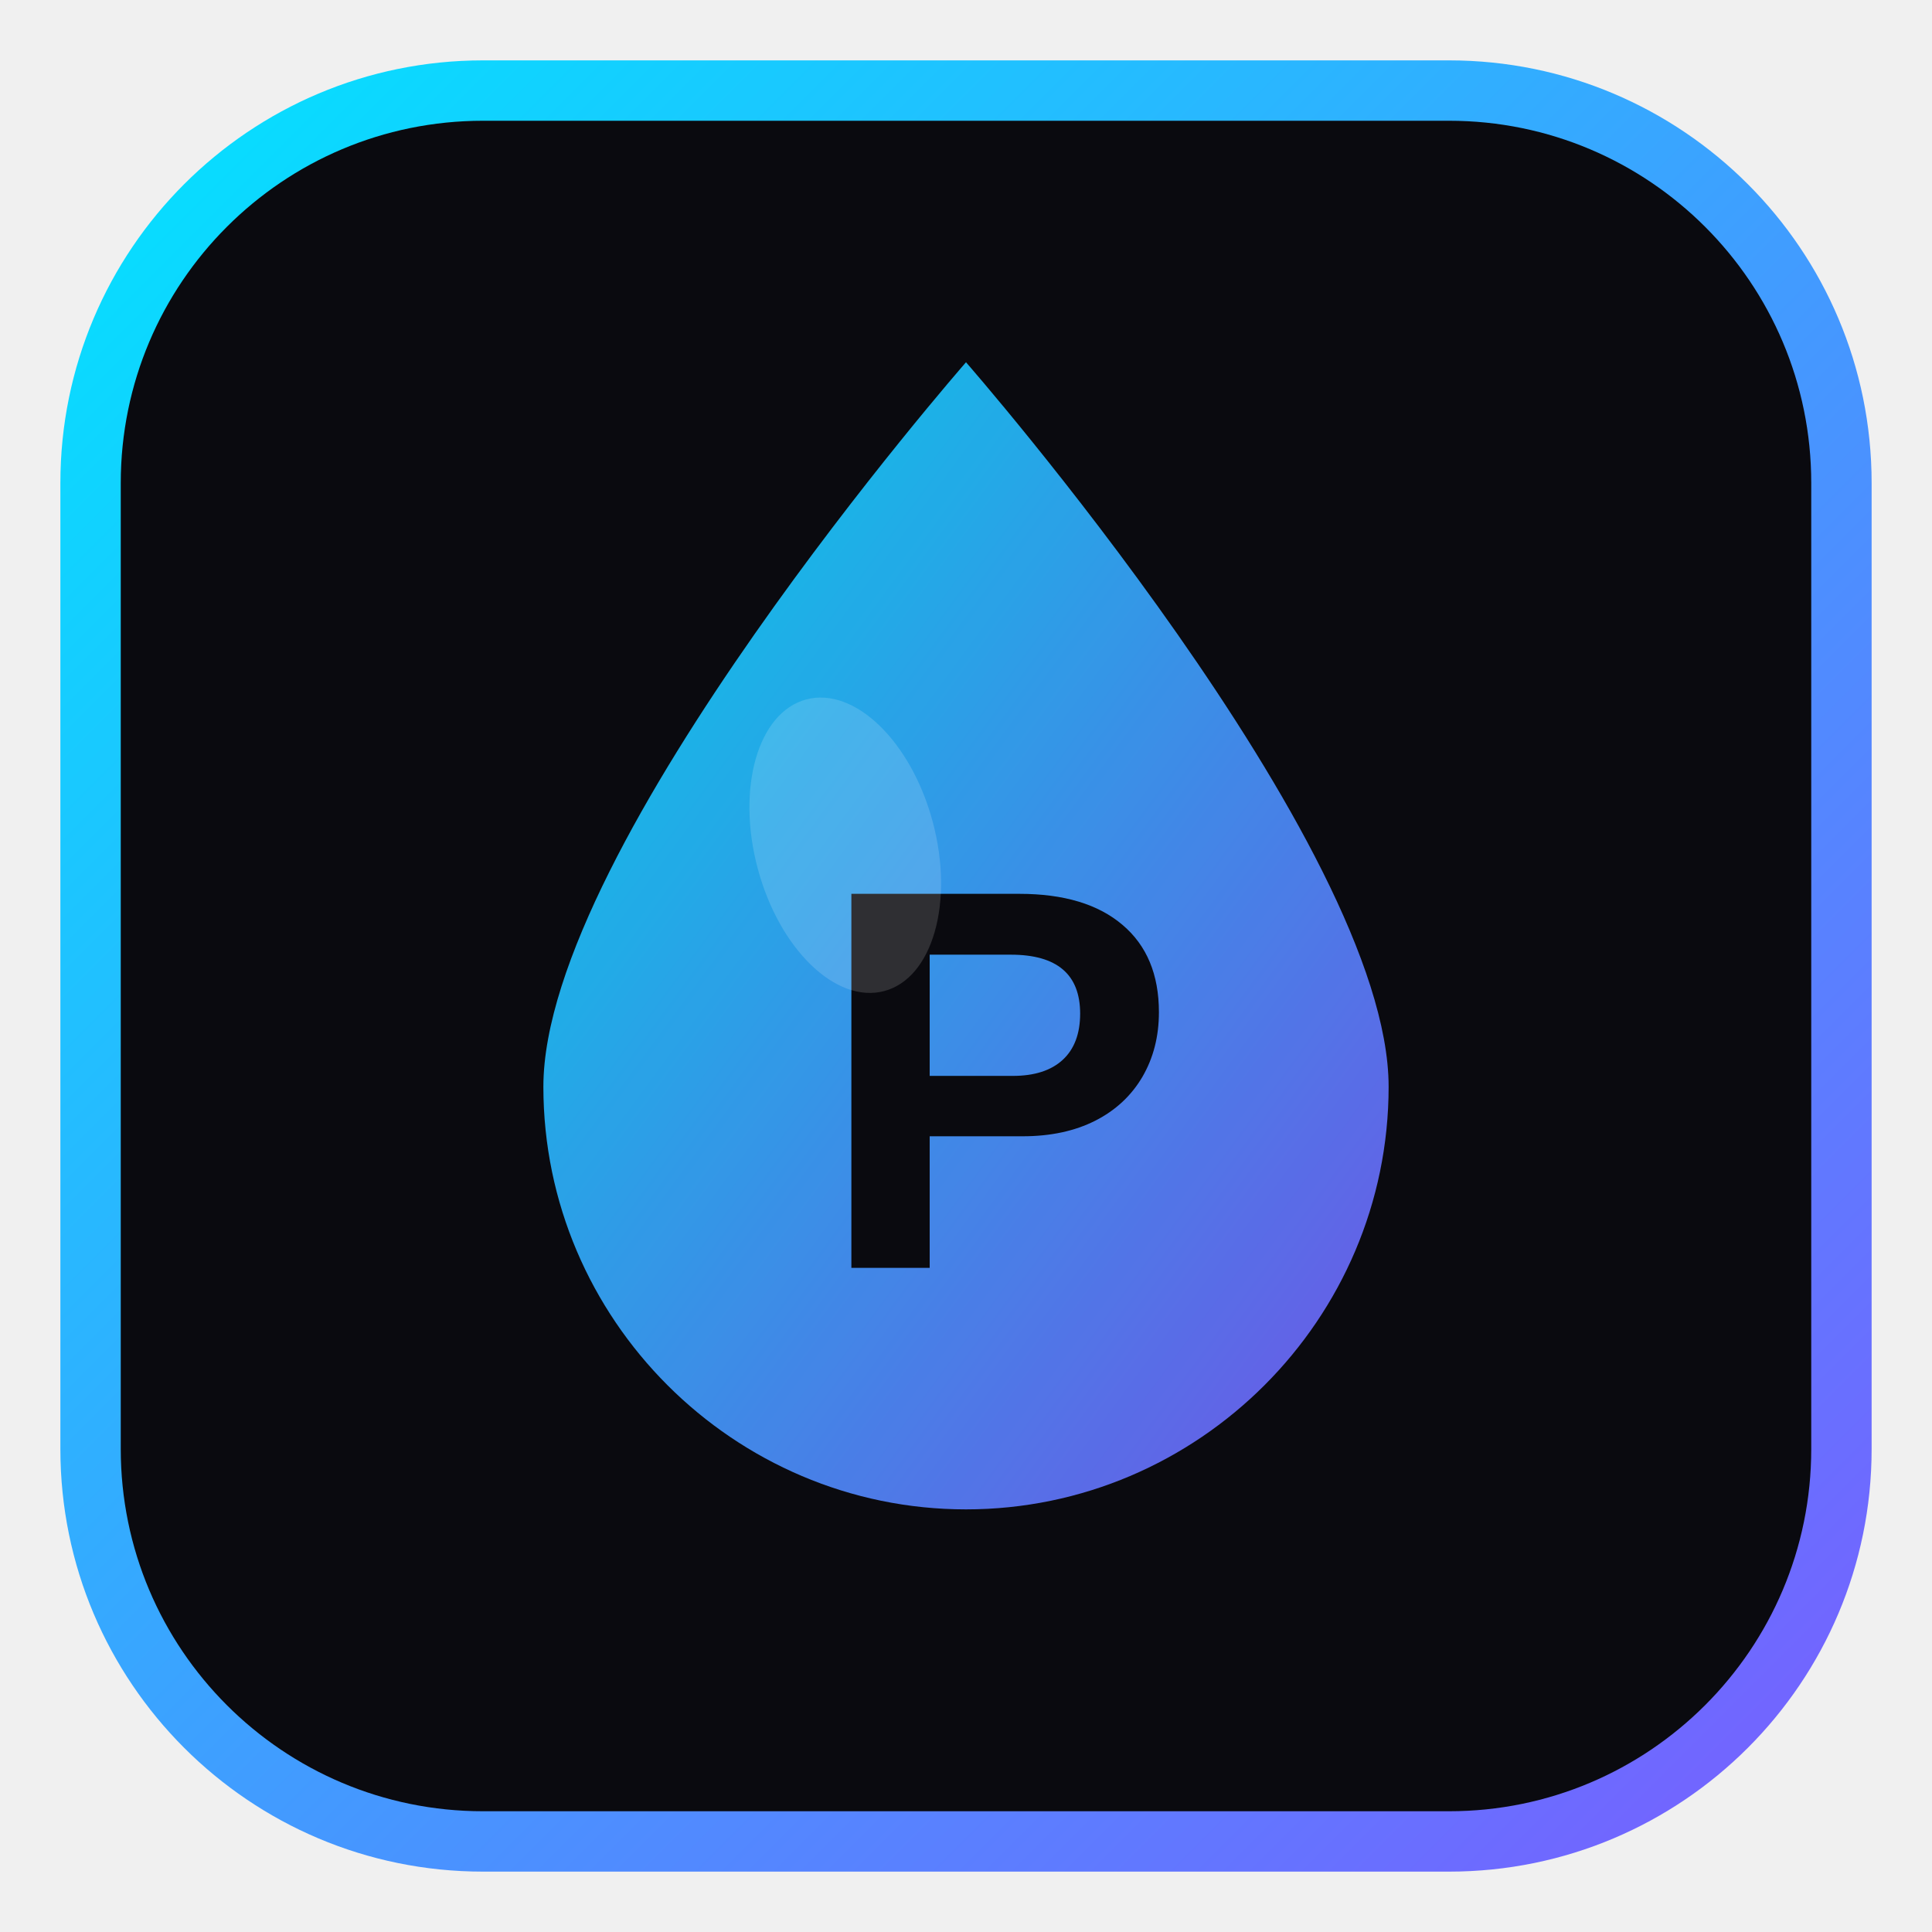
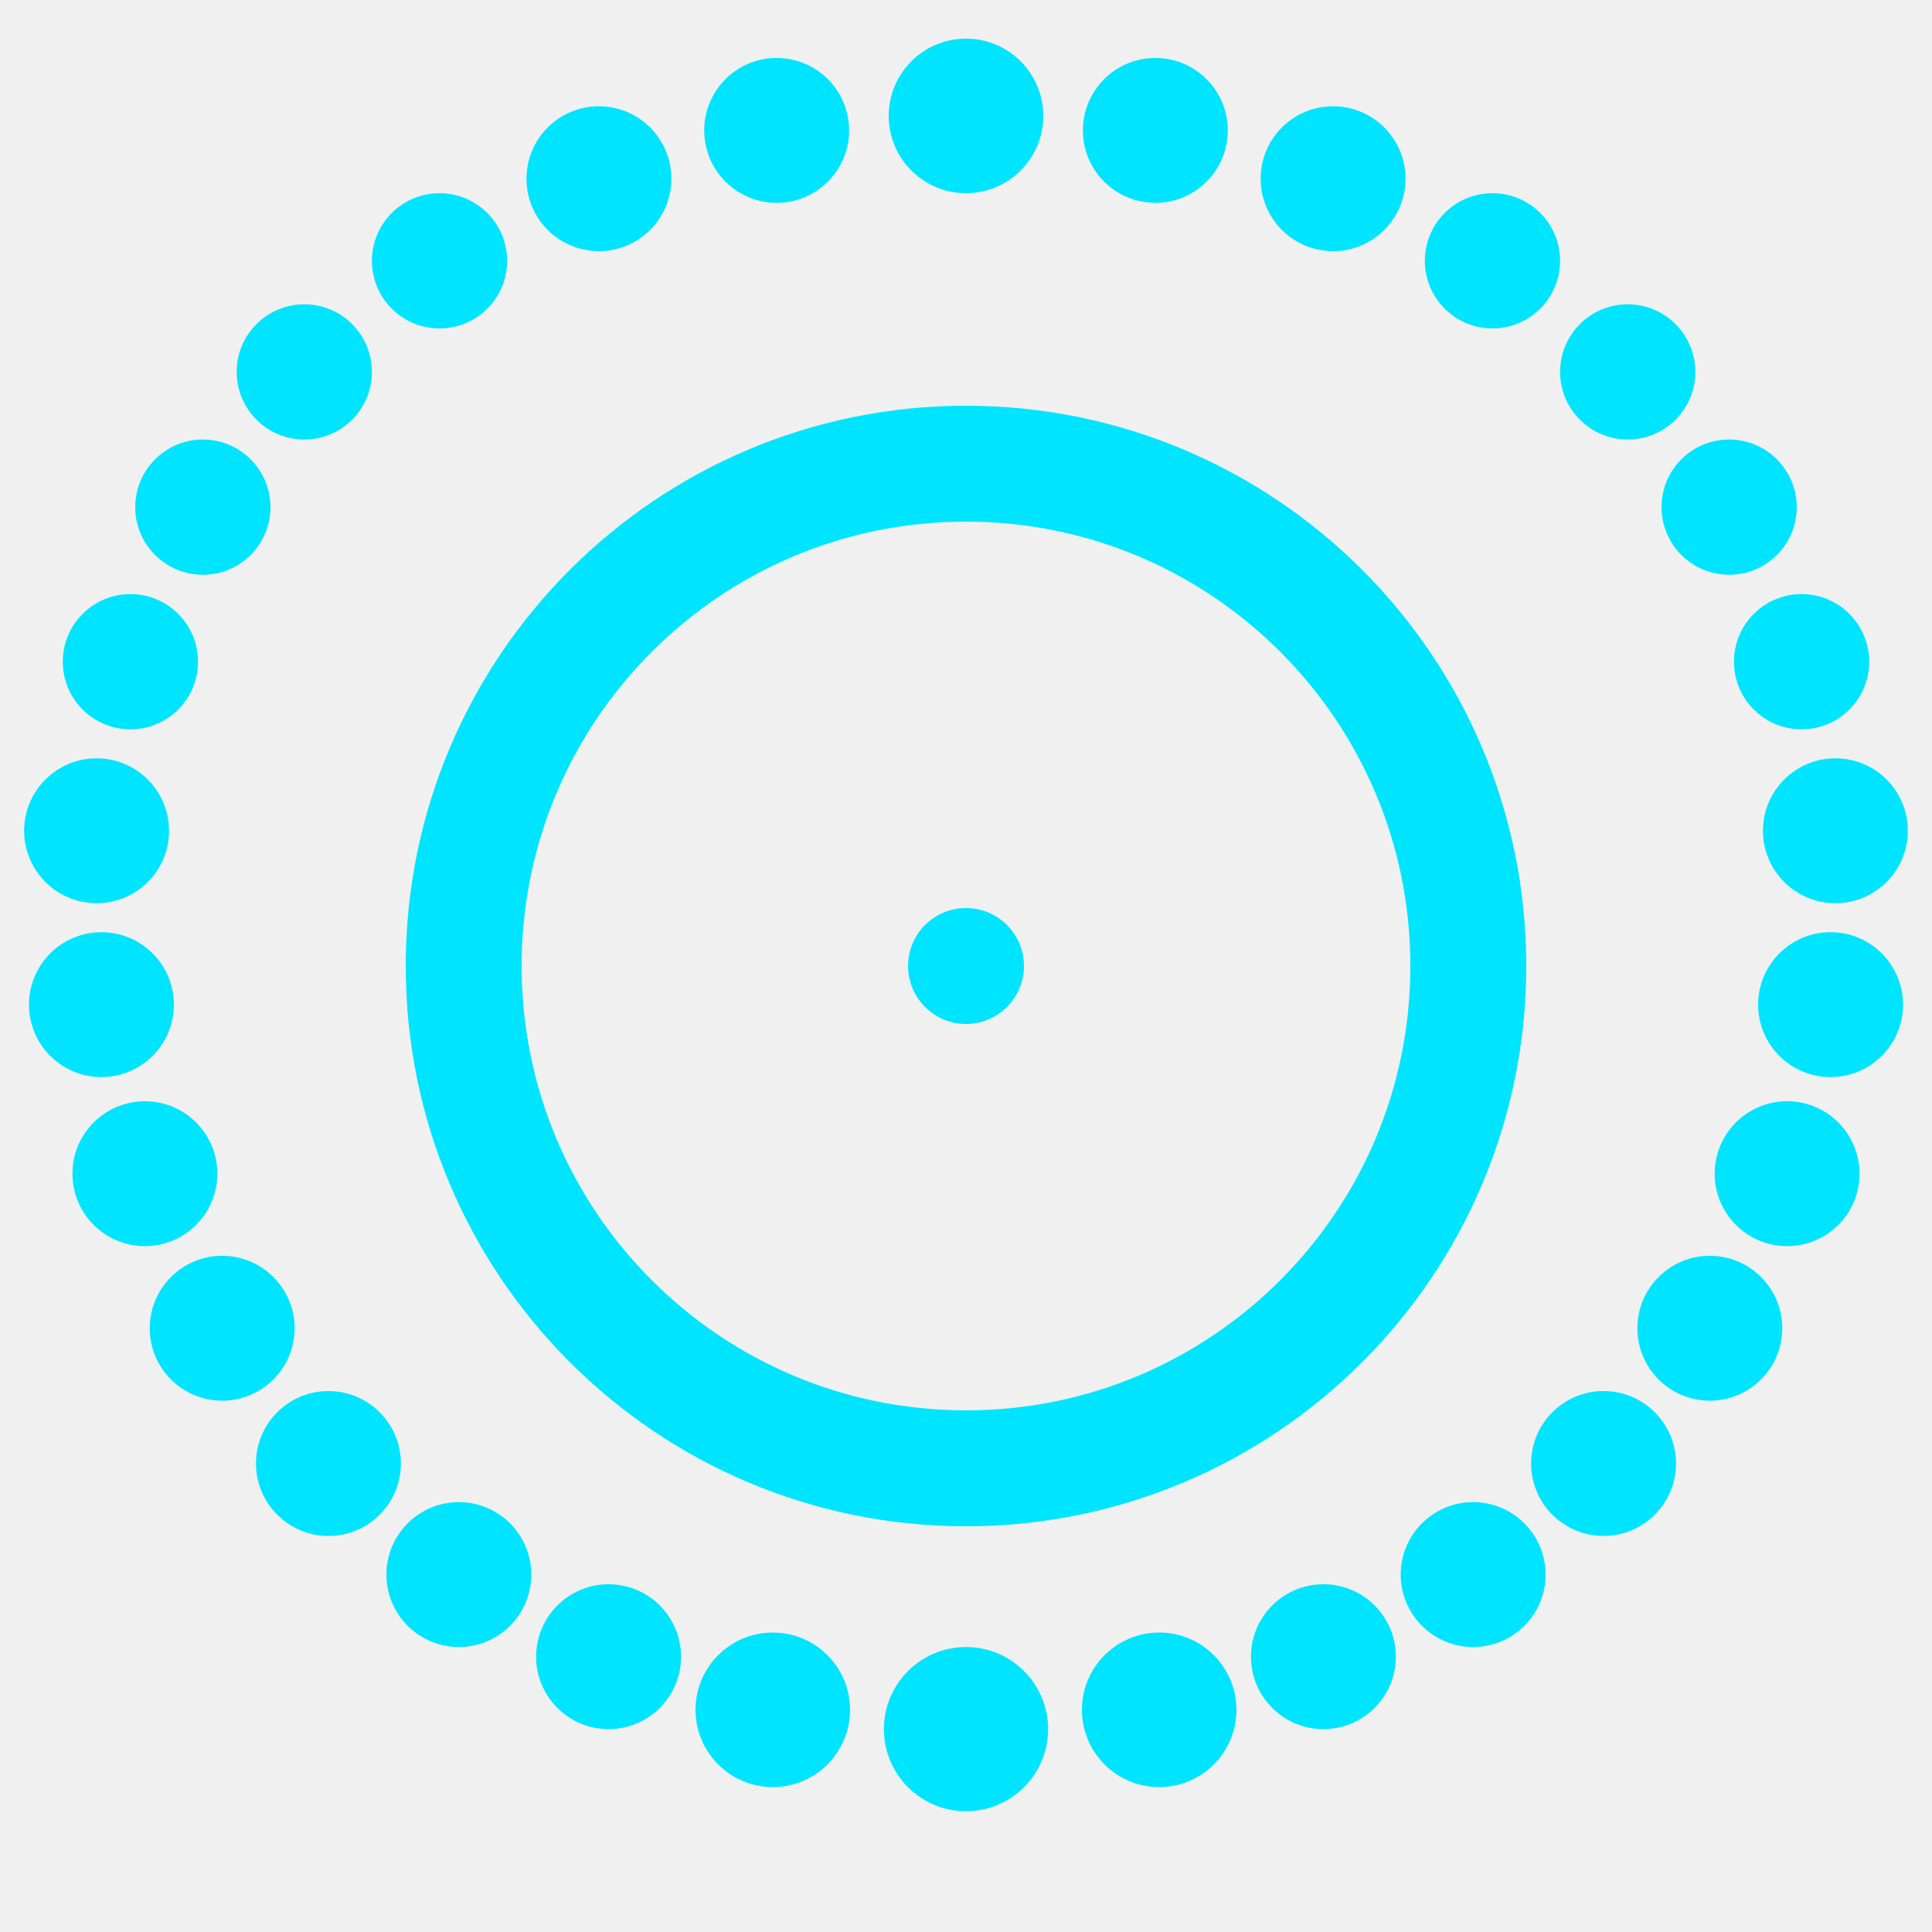
- <svg xmlns="http://www.w3.org/2000/svg" viewBox="0 0 64 64" width="64" height="64">
-   <defs>
-     <linearGradient id="g" x1="0%" y1="0%" x2="100%" y2="100%">
-       <stop offset="0%" stop-color="#00E5FF" />
-       <stop offset="100%" stop-color="#7A5CFF" />
-     </linearGradient>
-   </defs>
-   <rect x="2" y="2" width="60" height="60" rx="14" ry="14" fill="url(#g)" />
-   <rect x="4" y="4" width="56" height="56" rx="12" ry="12" fill="#0A0A0F" />
-   <path d="M32 12 C32 12, 18 28, 18 36 C18 43.7 24.3 50 32 50 C39.7 50 46 43.7 46 36 C46 28 32 12 32 12Z" fill="url(#g)" opacity="0.9" />
-   <text x="27" y="42" font-family="Arial, Helvetica, sans-serif" font-weight="800" font-size="18" fill="#0A0A0F">P</text>
-   <ellipse cx="28" cy="28" rx="3" ry="5" fill="white" opacity="0.15" transform="rotate(-15 28 28)" />
+ <svg xmlns="http://www.w3.org/2000/svg" viewBox="0 0 200 200" width="64" height="64">
+   <g fill="#00E5FF">
+     <circle cx="100" cy="12" r="8" />
+     <circle cx="119.6" cy="13.5" r="7.5" />
+     <circle cx="138" cy="18.5" r="7.5" />
+     <circle cx="154.5" cy="27" r="7" />
+     <circle cx="168.5" cy="38.5" r="7" />
+     <circle cx="179" cy="52.5" r="7" />
+     <circle cx="186.5" cy="68.5" r="7" />
+     <circle cx="190" cy="86" r="7.5" />
+     <circle cx="189.5" cy="104" r="7.5" />
+     <circle cx="185" cy="121.5" r="7.5" />
+     <circle cx="177" cy="137.5" r="7.5" />
+     <circle cx="166" cy="151.5" r="7.5" />
+     <circle cx="152.5" cy="163" r="7.5" />
+     <circle cx="137" cy="171.5" r="7.5" />
+     <circle cx="120" cy="177" r="8" />
+     <circle cx="100" cy="179" r="8.5" />
+     <circle cx="80" cy="177" r="8" />
+     <circle cx="63" cy="171.5" r="7.5" />
+     <circle cx="47.5" cy="163" r="7.5" />
+     <circle cx="34" cy="151.5" r="7.5" />
+     <circle cx="23" cy="137.5" r="7.5" />
+     <circle cx="15" cy="121.5" r="7.5" />
+     <circle cx="10.5" cy="104" r="7.5" />
+     <circle cx="10" cy="86" r="7.5" />
+     <circle cx="13.5" cy="68.5" r="7" />
+     <circle cx="21" cy="52.5" r="7" />
+     <circle cx="31.5" cy="38.5" r="7" />
+     <circle cx="45.5" cy="27" r="7" />
+     <circle cx="62" cy="18.5" r="7.5" />
+     <circle cx="80.4" cy="13.5" r="7.5" />
+   </g>
+   <circle cx="100" cy="100" r="52" fill="none" stroke="#00E5FF" stroke-width="12" />
+   <circle cx="100" cy="100" r="6" fill="#00E5FF" />
</svg>
